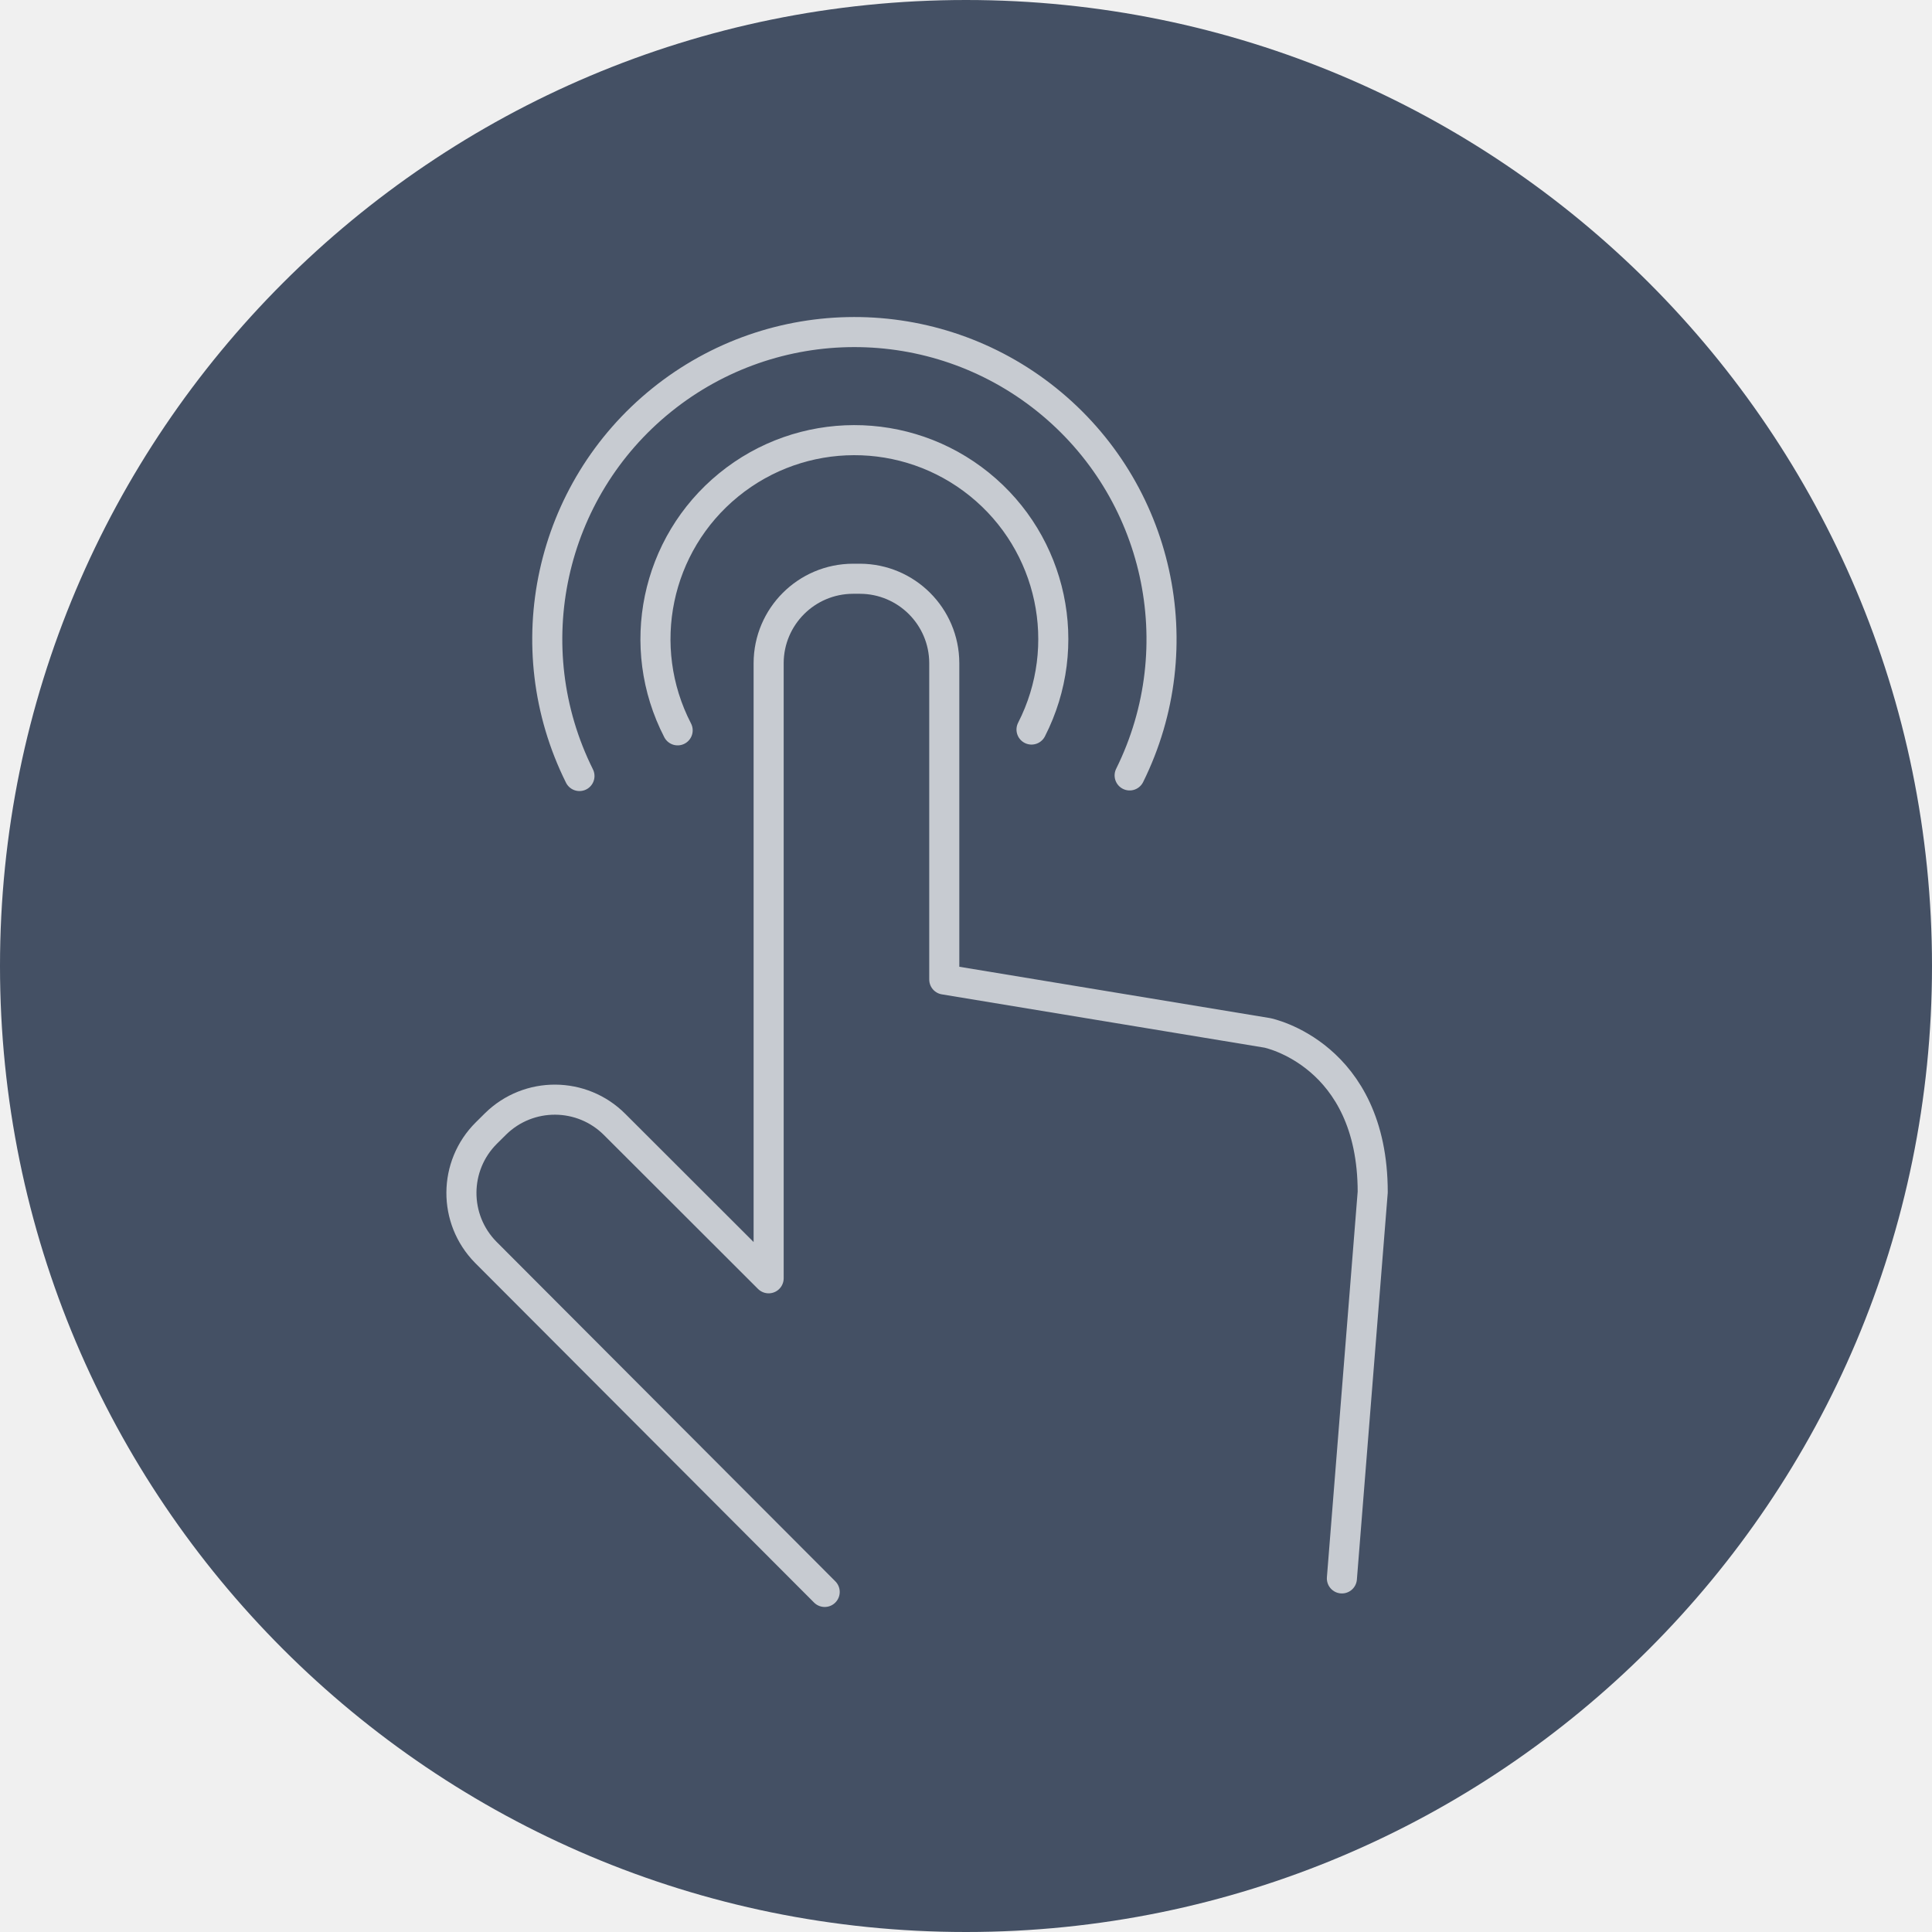
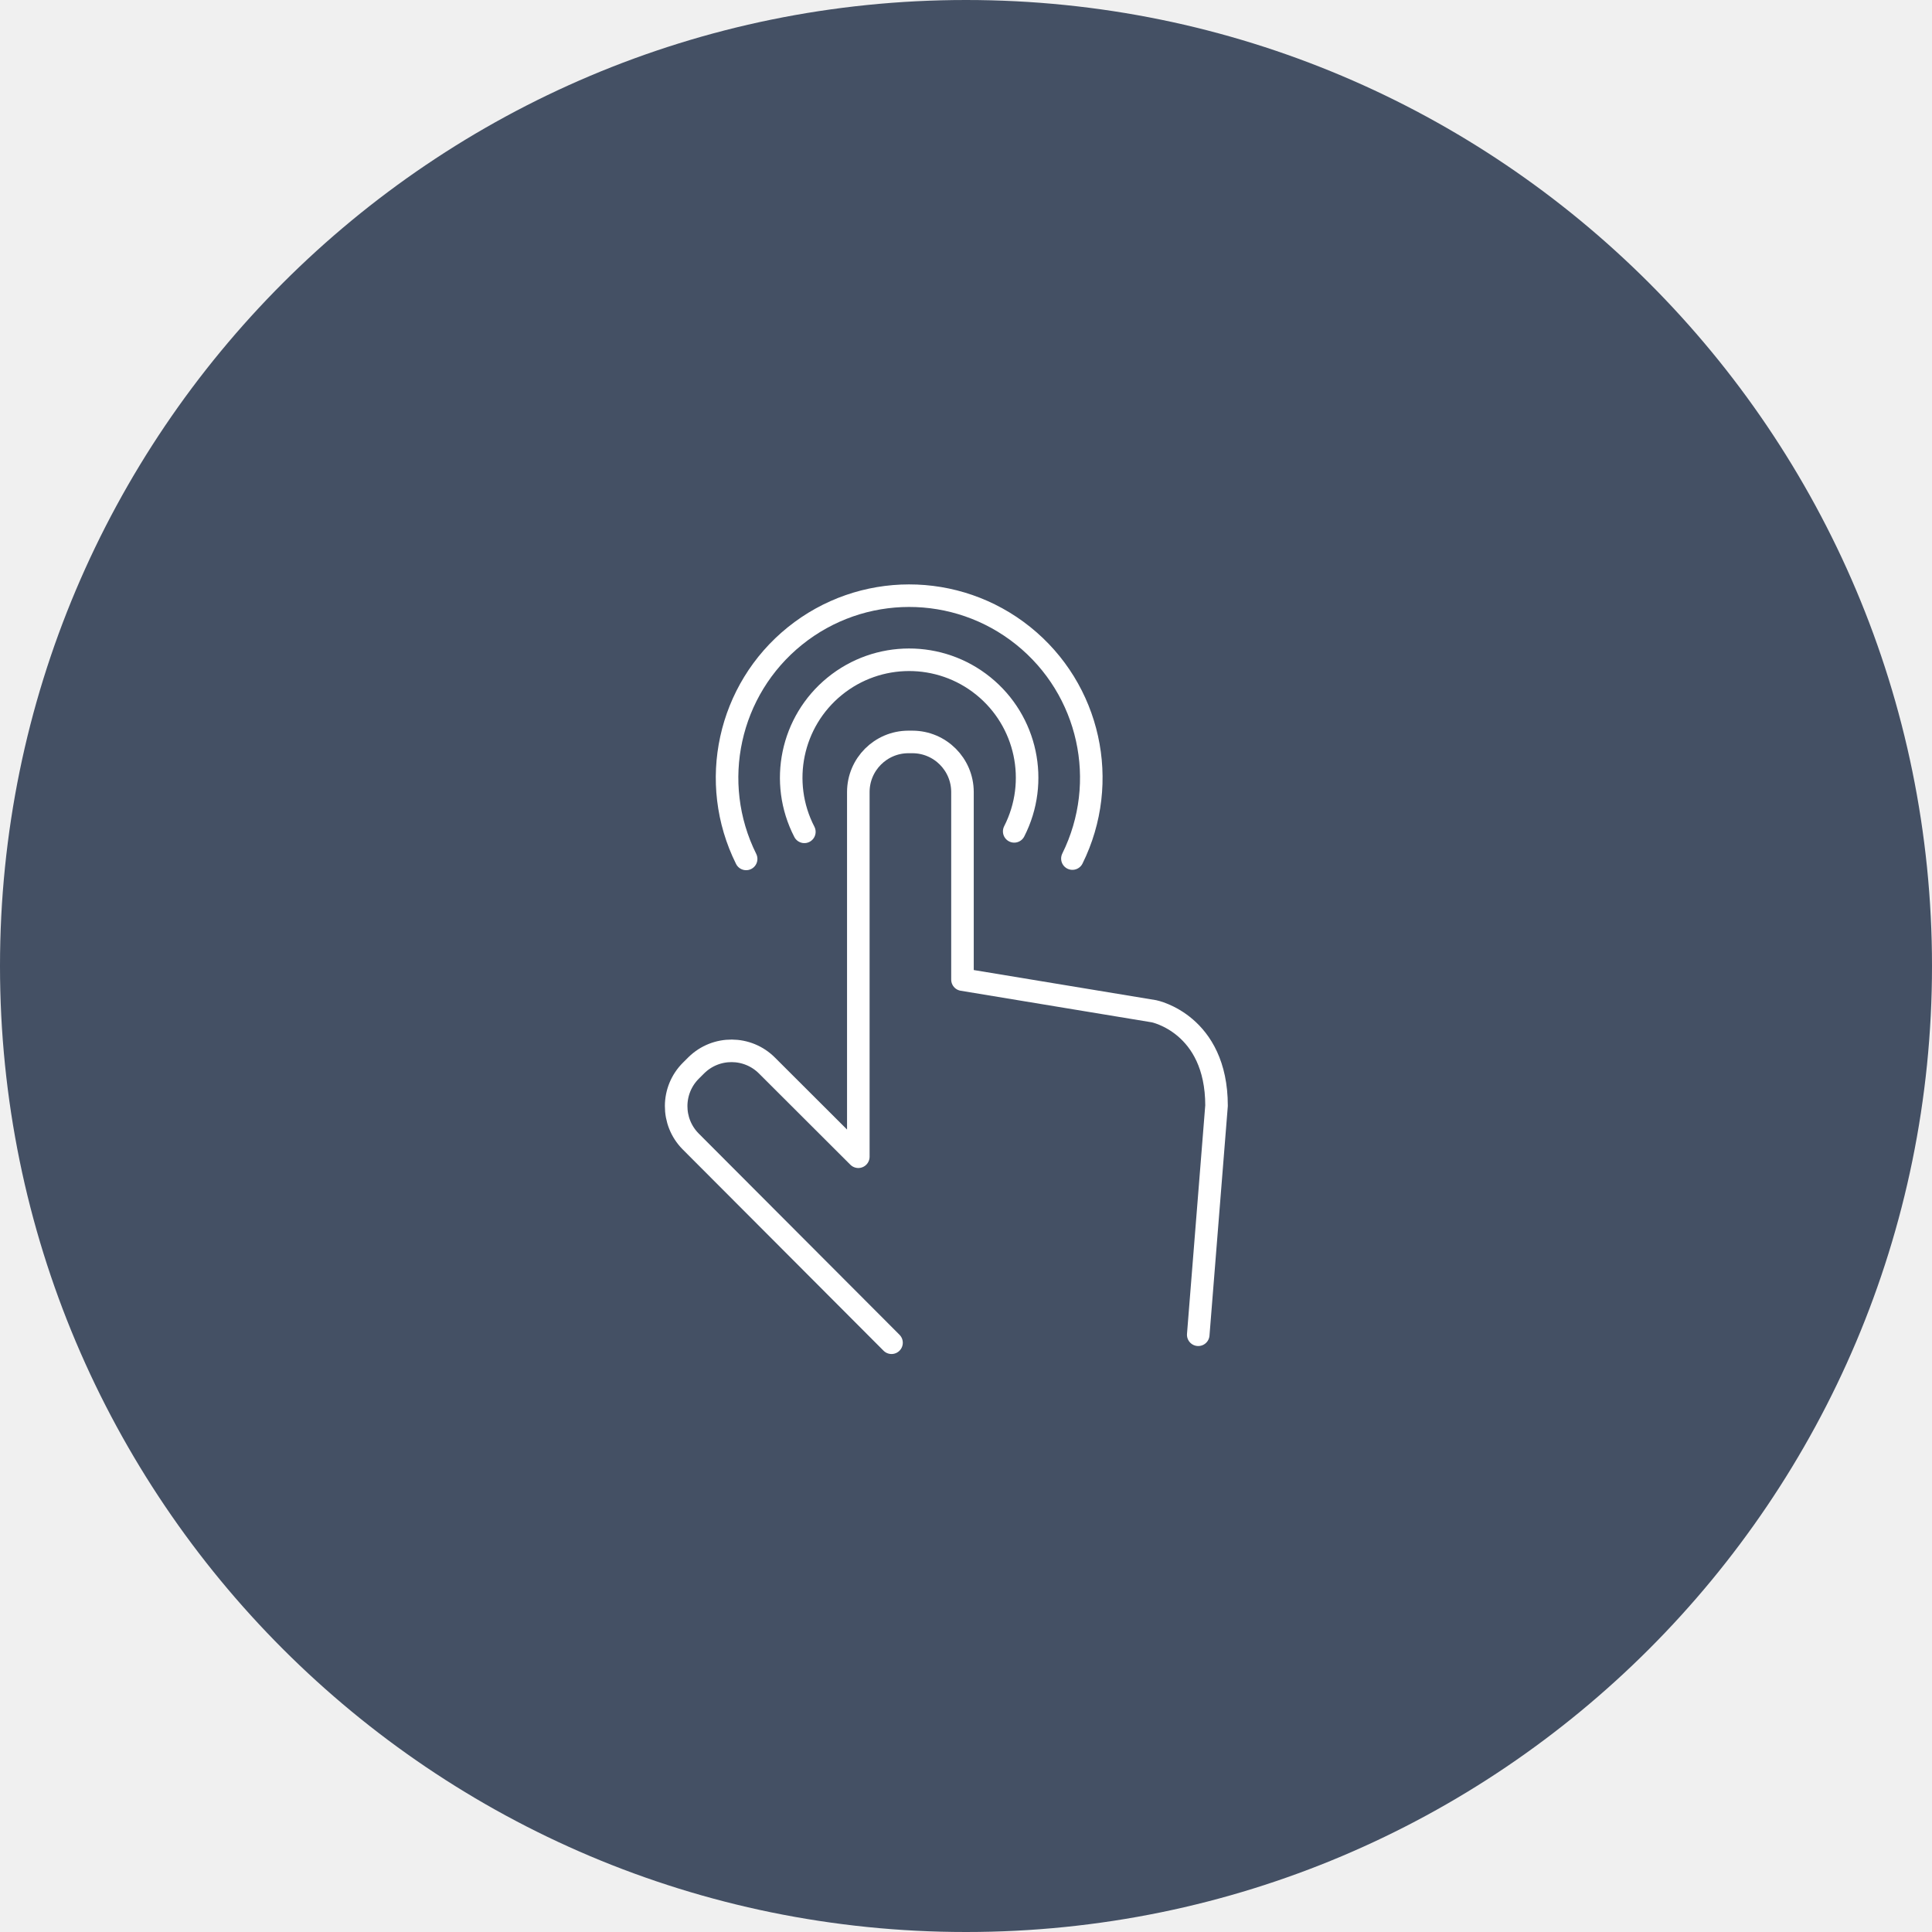
<svg xmlns="http://www.w3.org/2000/svg" width="257" height="257" viewBox="0 0 257 257">
  <defs>
    <clipPath id="clip-path">
-       <rect id="Rectangle_498" data-name="Rectangle 498" width="127.669" height="174.056" fill="none" stroke="#fff" stroke-width="4" />
+       <rect id="Rectangle_498" data-name="Rectangle 498" width="75.706" height="103.213" fill="none" stroke="#fff" stroke-width="3" />
    </clipPath>
  </defs>
-   <g id="Group_312" data-name="Group 312" transform="translate(-182 -4596)">
+   <g id="Group_308" data-name="Group 308" transform="translate(-182 -4596)">
    <circle id="Ellipse_5" data-name="Ellipse 5" cx="128.5" cy="128.5" r="128.5" transform="translate(182 4596)" fill="#445064" />
-     <g id="Group_280" data-name="Group 280" transform="translate(240.157 4636.932)" opacity="0.7" clip-path="url(#clip-path)">
-       <path id="Path_747" data-name="Path 747" d="M49.572,148.757,4.479,103.569a11.241,11.241,0,0,1,.085-15.856L5.787,86.5a11.247,11.247,0,0,1,15.859.088l20.47,20.447V25.191A11.249,11.249,0,0,1,53.329,13.98h.936A11.246,11.246,0,0,1,65.479,25.191v42.1l42.977,7.1s14.015,2.806,14.015,21.179l-4.1,51.388" transform="translate(1.974 22.075)" fill="none" stroke="#fff" stroke-linecap="round" stroke-linejoin="round" stroke-width="4" />
-       <path id="Path_748" data-name="Path 748" d="M14.207,45.434a26.46,26.46,0,1,1,47.073-.106" transform="translate(17.779 10.786)" fill="none" stroke="#fff" stroke-linecap="round" stroke-linejoin="round" stroke-width="4" />
-       <path id="Path_749" data-name="Path 749" d="M9.959,60.323a40.853,40.853,0,1,1,73.186-.08" transform="translate(8.966 1.973)" fill="none" stroke="#fff" stroke-linecap="round" stroke-linejoin="round" stroke-width="4" />
+     <g id="Group_280" data-name="Group 280" transform="translate(270.031 4673.315)" clip-path="url(#clip-path)">
+       <path id="Path_747" data-name="Path 747" d="M29.9,93.9,3.165,67.105a6.666,6.666,0,0,1,.05-9.4l.725-.722a6.669,6.669,0,0,1,9.4.052L25.483,69.157V20.628a6.671,6.671,0,0,1,6.65-6.648h.555a6.669,6.669,0,0,1,6.65,6.648V45.595l25.485,4.212s8.311,1.664,8.311,12.559L70.7,92.838" transform="translate(0.662 7.4)" fill="none" stroke="#fff" stroke-linecap="round" stroke-linejoin="round" stroke-width="3" />
+       <path id="Path_748" data-name="Path 748" d="M13.007,29.722a15.69,15.69,0,1,1,27.914-.063" transform="translate(5.96 3.616)" fill="none" stroke="#fff" stroke-linecap="round" stroke-linejoin="round" stroke-width="3" />
+       <path id="Path_749" data-name="Path 749" d="M8.217,36.28a24.225,24.225,0,1,1,43.4-.047" transform="translate(3.006 0.661)" fill="none" stroke="#fff" stroke-linecap="round" stroke-linejoin="round" stroke-width="3" />
    </g>
  </g>
</svg>
